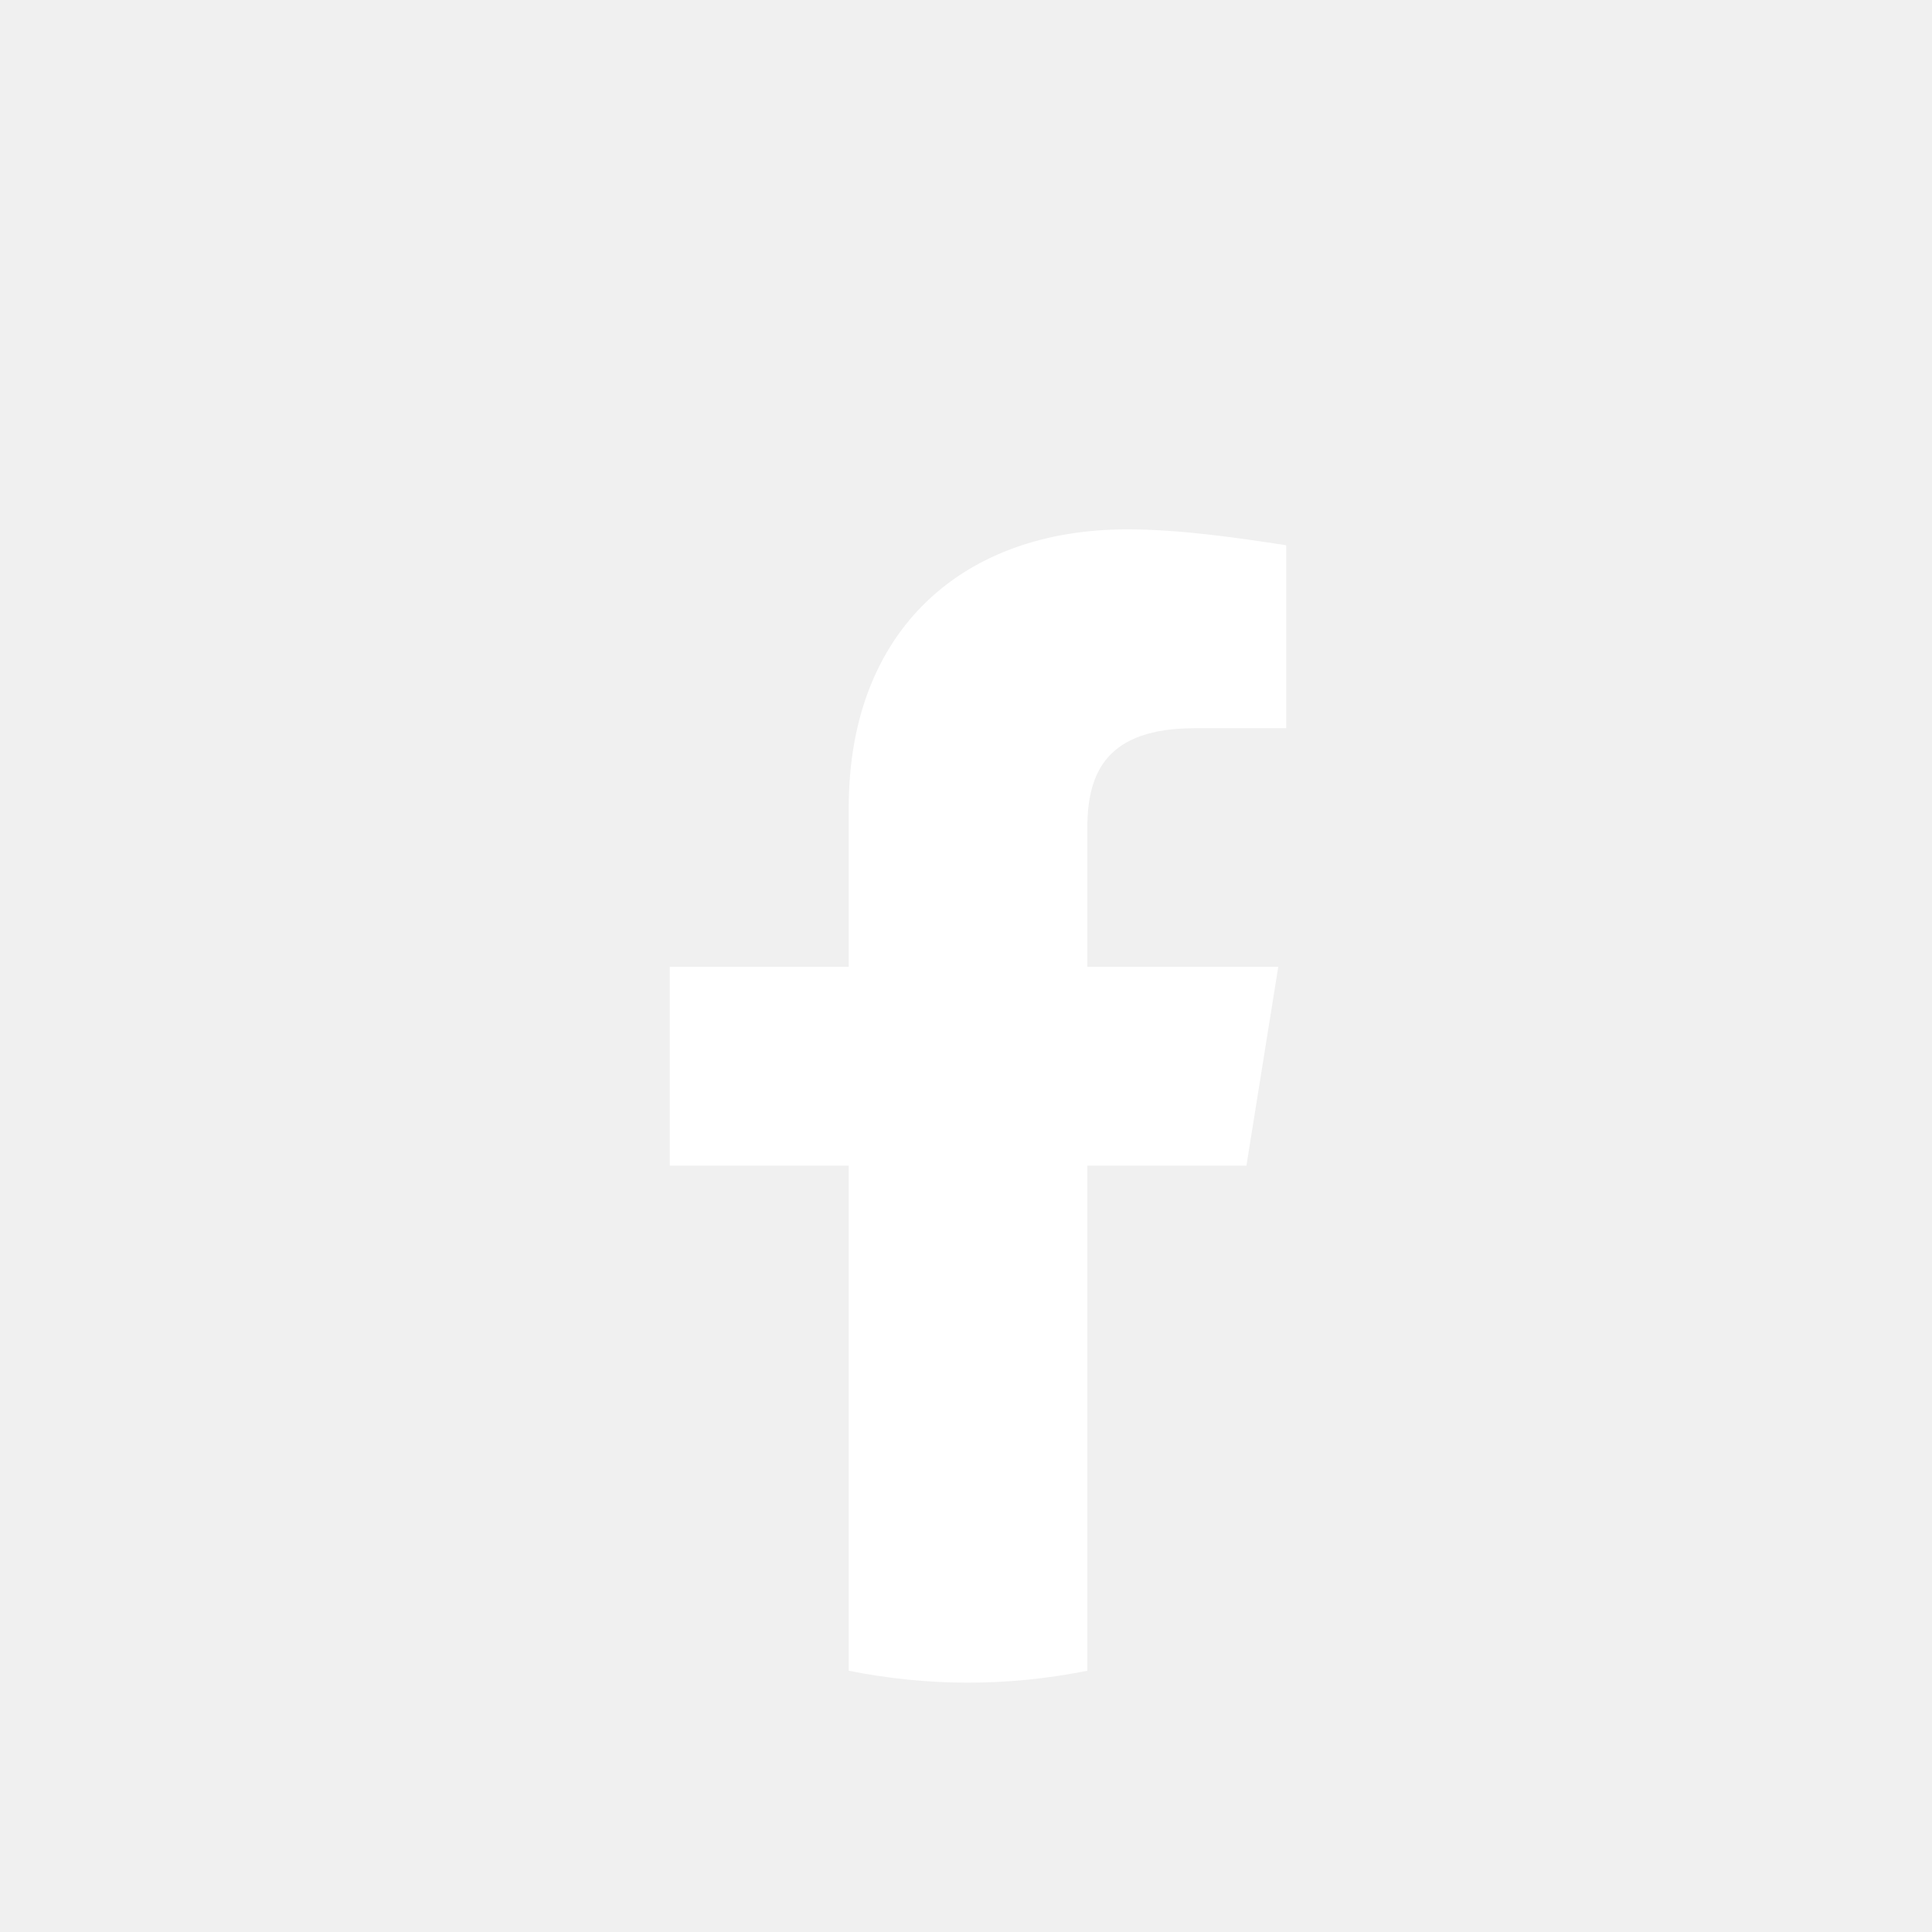
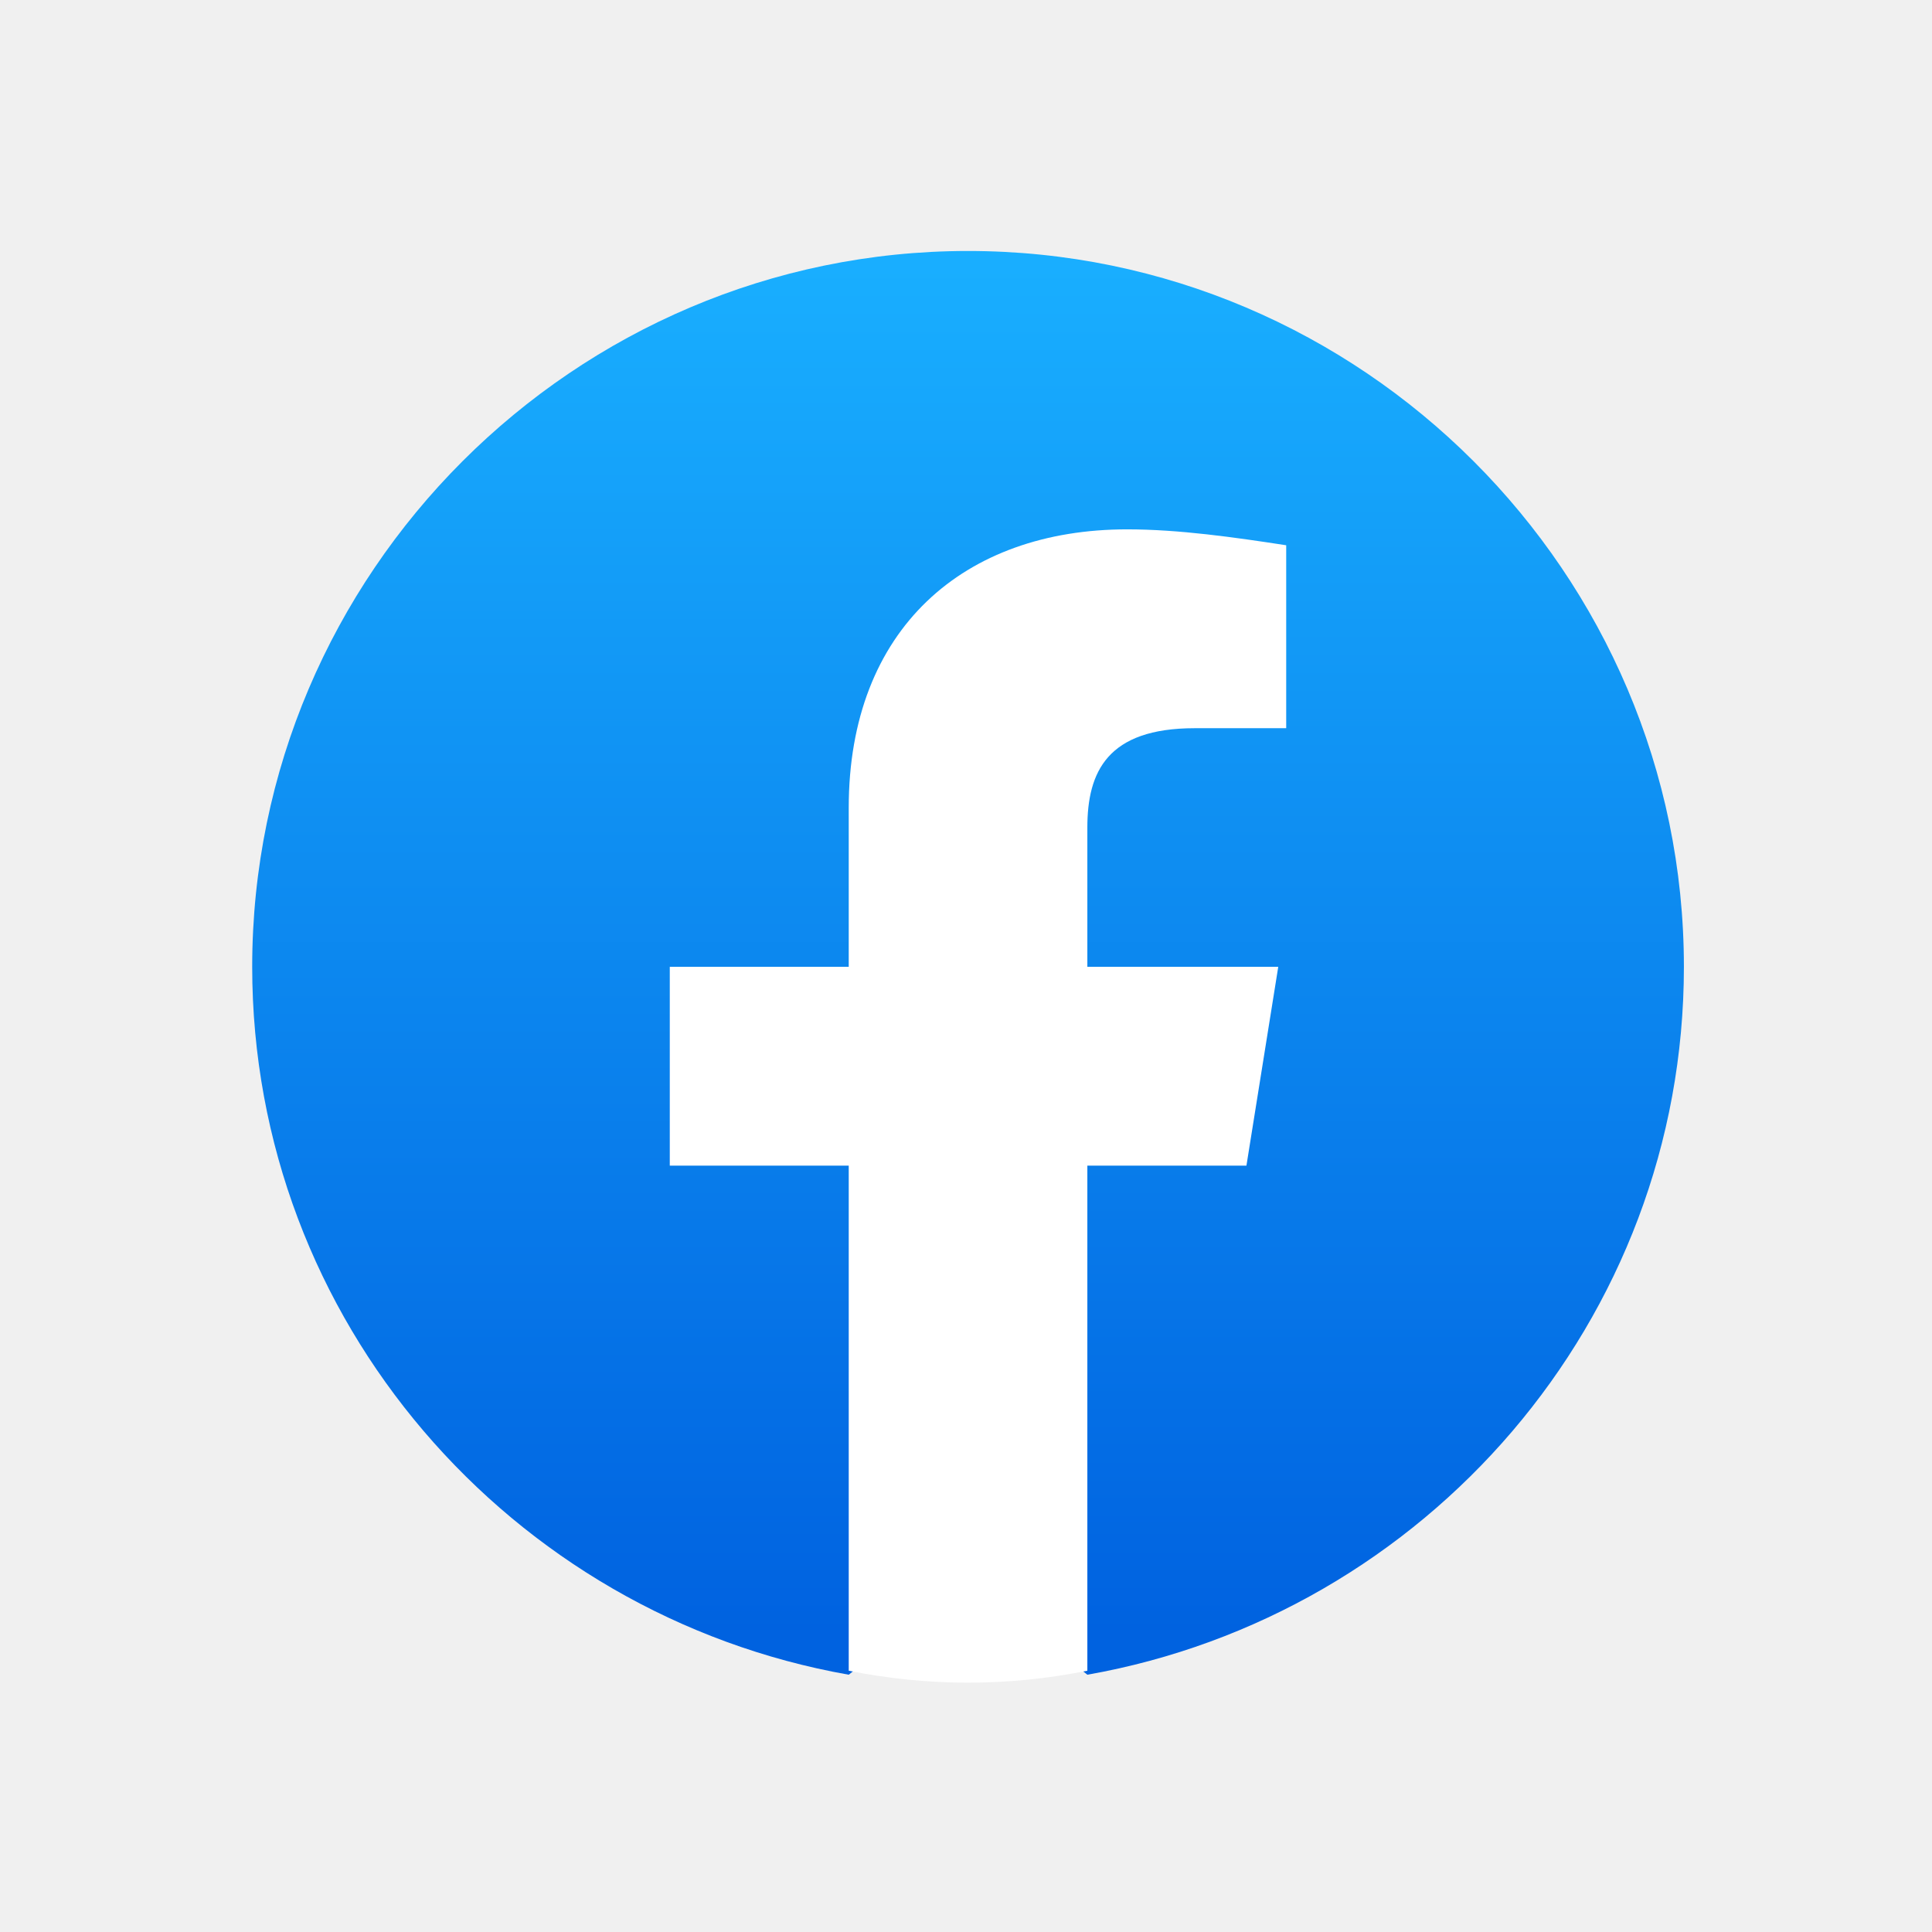
<svg xmlns="http://www.w3.org/2000/svg" width="106" height="106" viewBox="0 0 106 106" fill="none">
-   <path d="M46.567 91.884C28.02 88.611 13.837 72.464 13.837 53.045C13.837 31.444 31.511 13.77 53.112 13.77C74.714 13.77 92.388 31.444 92.388 53.045C92.388 72.464 78.205 88.611 59.658 91.884L57.476 90.138H48.748L46.567 91.884Z" />
+   <path d="M46.567 91.884C28.02 88.611 13.837 72.464 13.837 53.045C13.837 31.444 31.511 13.77 53.112 13.77C74.714 13.77 92.388 31.444 92.388 53.045C92.388 72.464 78.205 88.611 59.658 91.884L57.476 90.138H48.748L46.567 91.884Z" fill="url(#paint0_linear_1_4724)" />
  <path d="M68.386 63.954L70.132 53.045H59.658V45.408C59.658 42.353 60.749 39.953 65.549 39.953H70.568V29.916C67.731 29.48 64.677 29.043 61.84 29.043C52.894 29.043 46.566 34.498 46.566 44.317V53.045H36.748V63.954H46.566V91.665C48.748 92.102 50.93 92.32 53.112 92.32C55.294 92.32 57.476 92.102 59.658 91.665V63.954H68.386Z" fill="white" />
  <defs>
-     <clipPath id="Facebook">
-       <path d="M46.567 91.884C28.02 88.611 13.837 72.464 13.837 53.045C13.837 31.444 31.511 13.77 53.112 13.77C74.714 13.77 92.388 31.444 92.388 53.045C92.388 72.464 78.205 88.611 59.658 91.884L57.476 90.138H48.748L46.567 91.884Z" />
-     </clipPath>
+     <linearGradient id="paint0_linear_1_4724" x1="53.112" y1="89.601" x2="53.112" y2="13.77" gradientUnits="userSpaceOnUse">
+       <stop stop-color="#0062E0" />
+       <stop offset="1" stop-color="#19AFFF" />
+     </linearGradient>
  </defs>
</svg>
